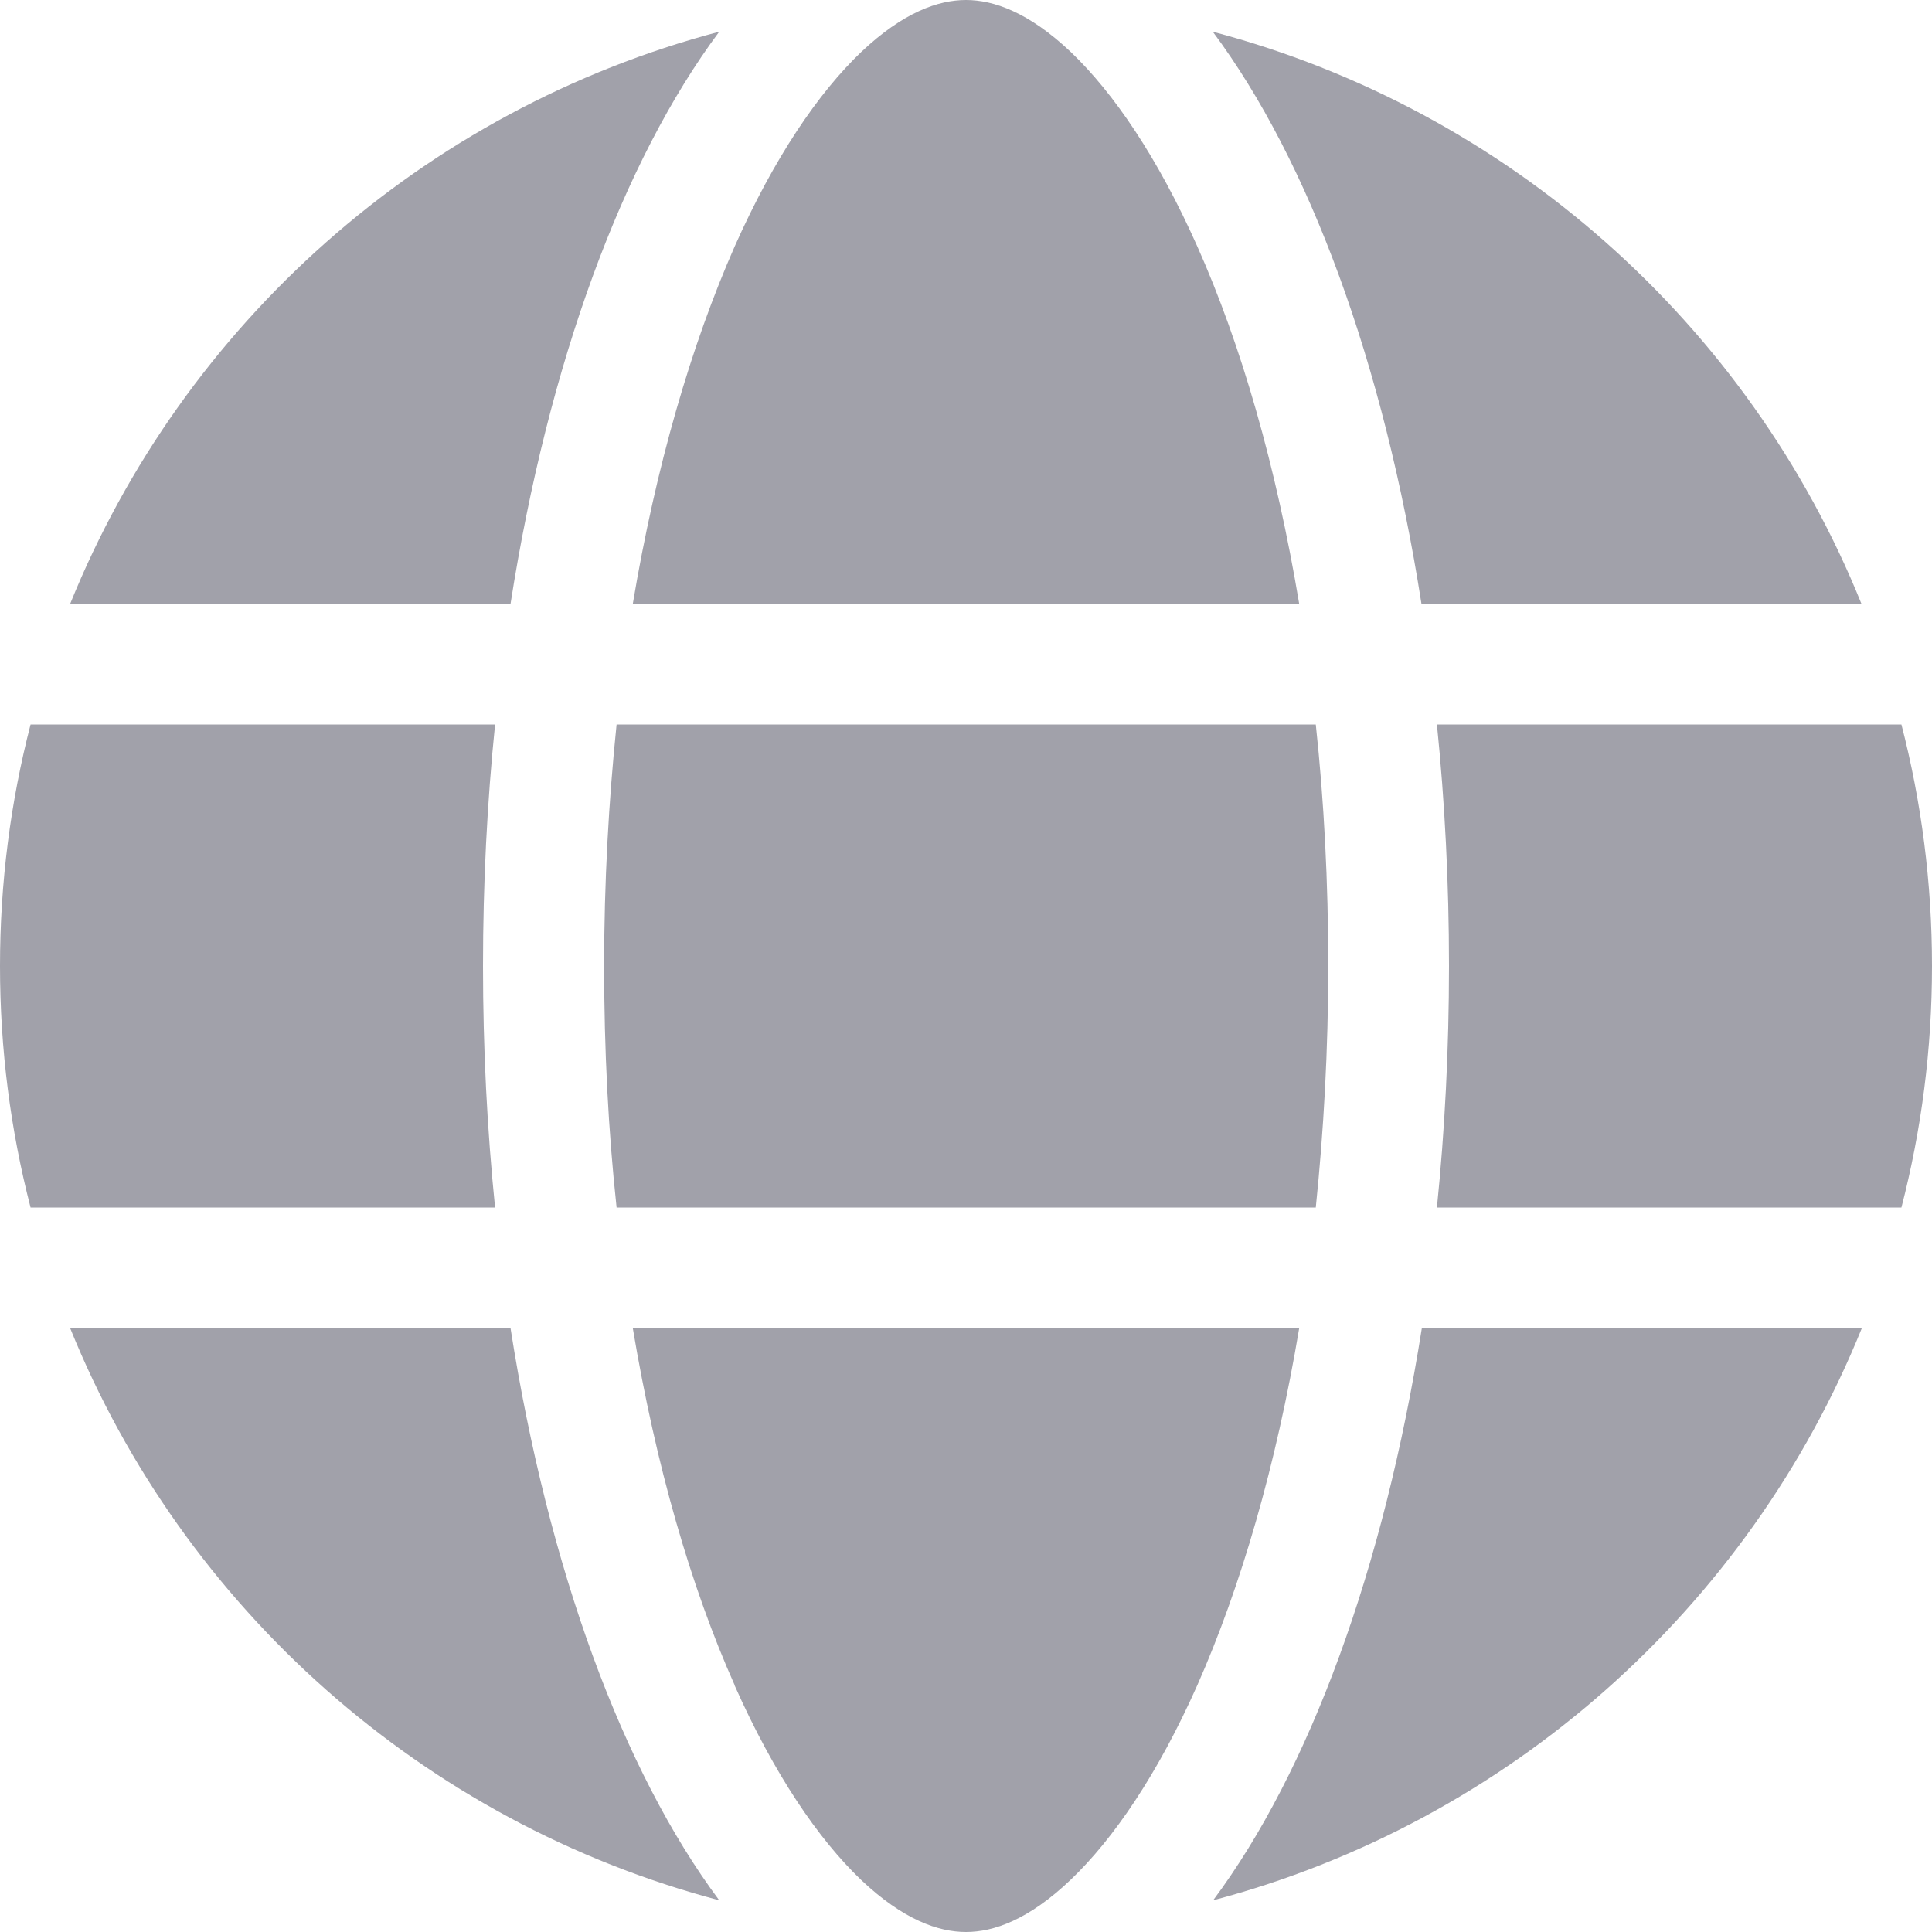
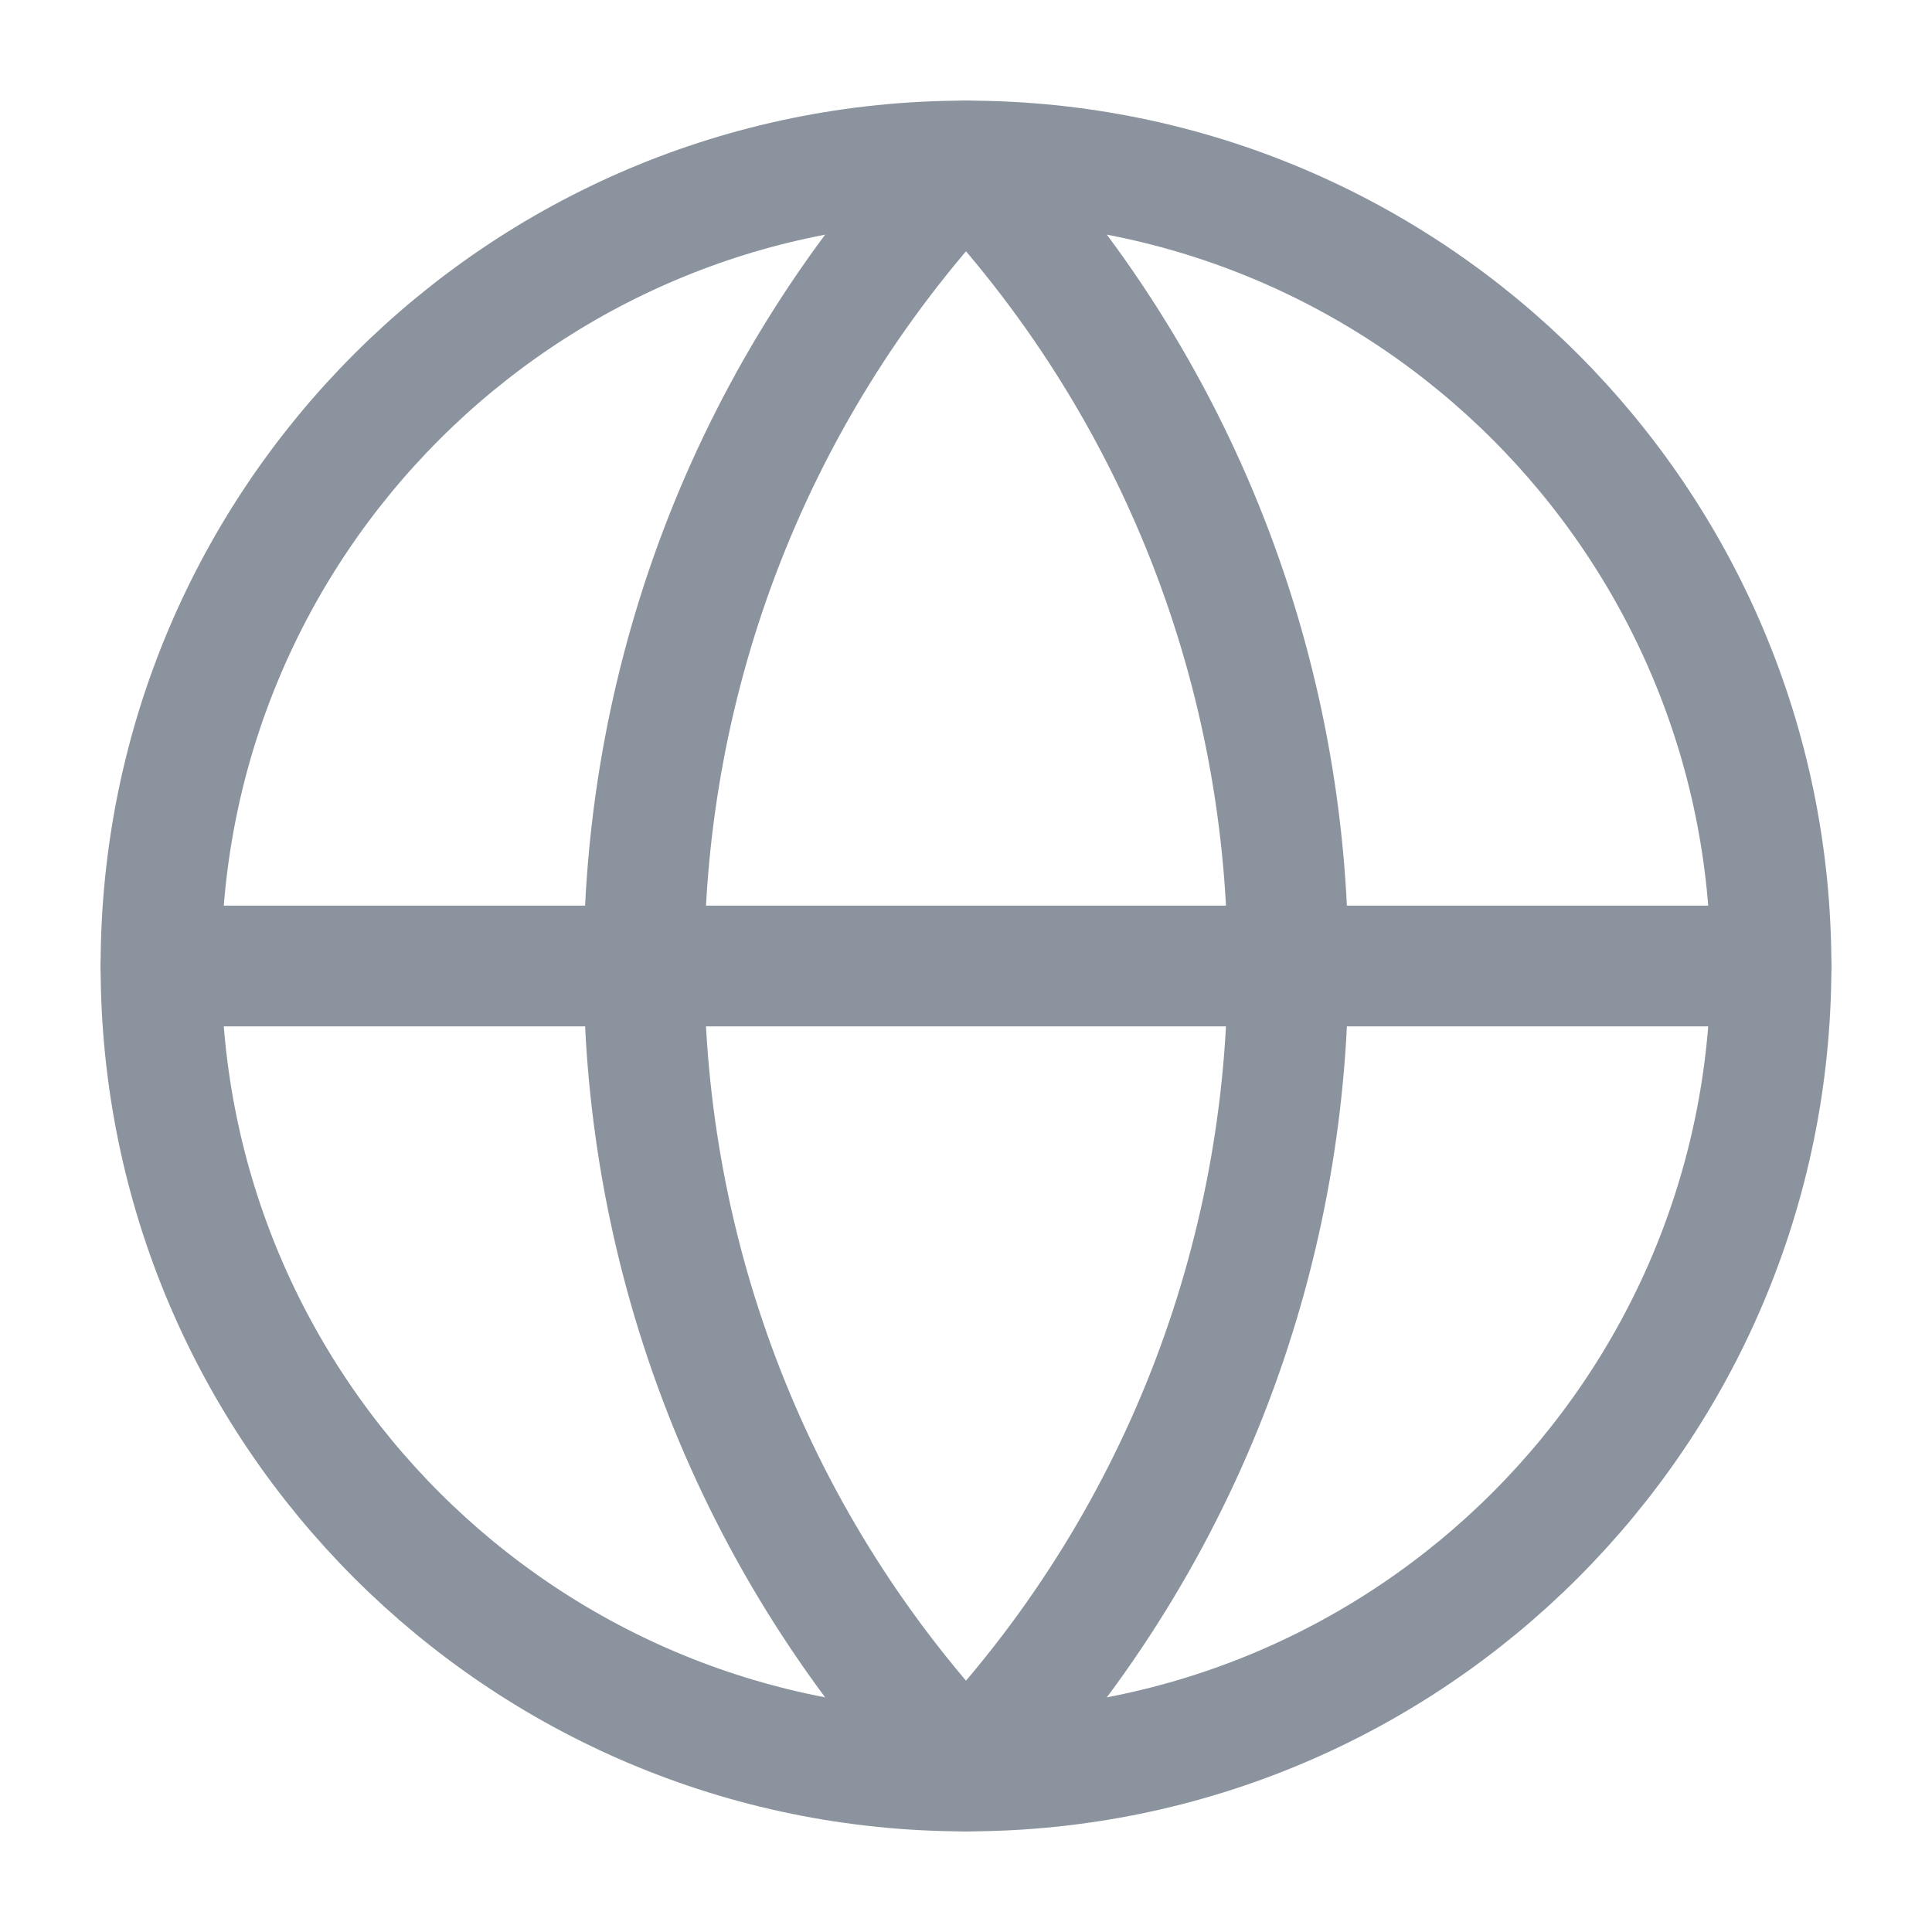
- <svg xmlns="http://www.w3.org/2000/svg" fill="#a1a1aa" viewBox="0 0 512 512">
-   <path d="M352 256c0 22.2-1.2 43.6-3.3 64l-185.3 0c-2.2-20.4-3.3-41.8-3.3-64s1.2-43.6 3.3-64l185.3 0c2.2 20.4 3.3 41.8 3.3 64zm28.8-64l123.1 0c5.3 20.5 8.1 41.9 8.1 64s-2.8 43.5-8.1 64l-123.1 0c2.1-20.6 3.2-42 3.2-64s-1.1-43.4-3.2-64zm112.6-32l-116.7 0c-10-63.9-29.8-117.4-55.3-151.6c78.3 20.7 142 77.5 171.9 151.6zm-149.1 0l-176.6 0c6.1-36.4 15.5-68.6 27-94.7c10.5-23.6 22.2-40.7 33.5-51.5C239.4 3.2 248.7 0 256 0s16.6 3.2 27.8 13.8c11.3 10.8 23 27.9 33.5 51.5c11.6 26 20.9 58.2 27 94.7zm-209 0L18.6 160C48.6 85.9 112.2 29.1 190.6 8.4C165.1 42.6 145.3 96.1 135.3 160zM8.1 192l123.1 0c-2.1 20.6-3.2 42-3.2 64s1.1 43.4 3.2 64L8.1 320C2.8 299.5 0 278.1 0 256s2.8-43.5 8.1-64zM194.7 446.6c-11.6-26-20.9-58.2-27-94.6l176.6 0c-6.1 36.4-15.5 68.6-27 94.6c-10.5 23.6-22.2 40.7-33.5 51.5C272.6 508.8 263.3 512 256 512s-16.6-3.2-27.8-13.8c-11.3-10.8-23-27.9-33.5-51.5zM135.3 352c10 63.9 29.8 117.4 55.3 151.6C112.2 482.9 48.6 426.1 18.6 352l116.7 0zm358.1 0c-30 74.1-93.6 130.9-171.9 151.6c25.5-34.2 45.2-87.7 55.3-151.6l116.7 0z" />
+ <svg xmlns="http://www.w3.org/2000/svg" viewBox="0 0 24 24" fill="none" stroke="#8b949e" stroke-width="1.5" stroke-linecap="round" stroke-linejoin="round" aria-hidden="true">
+   <circle cx="12" cy="12" r="10" />
+   <path d="M12 2a14.5 14.5 0 0 0 0 20 14.5 14.5 0 0 0 0-20" />
+   <path d="M2 12h20" />
</svg>
